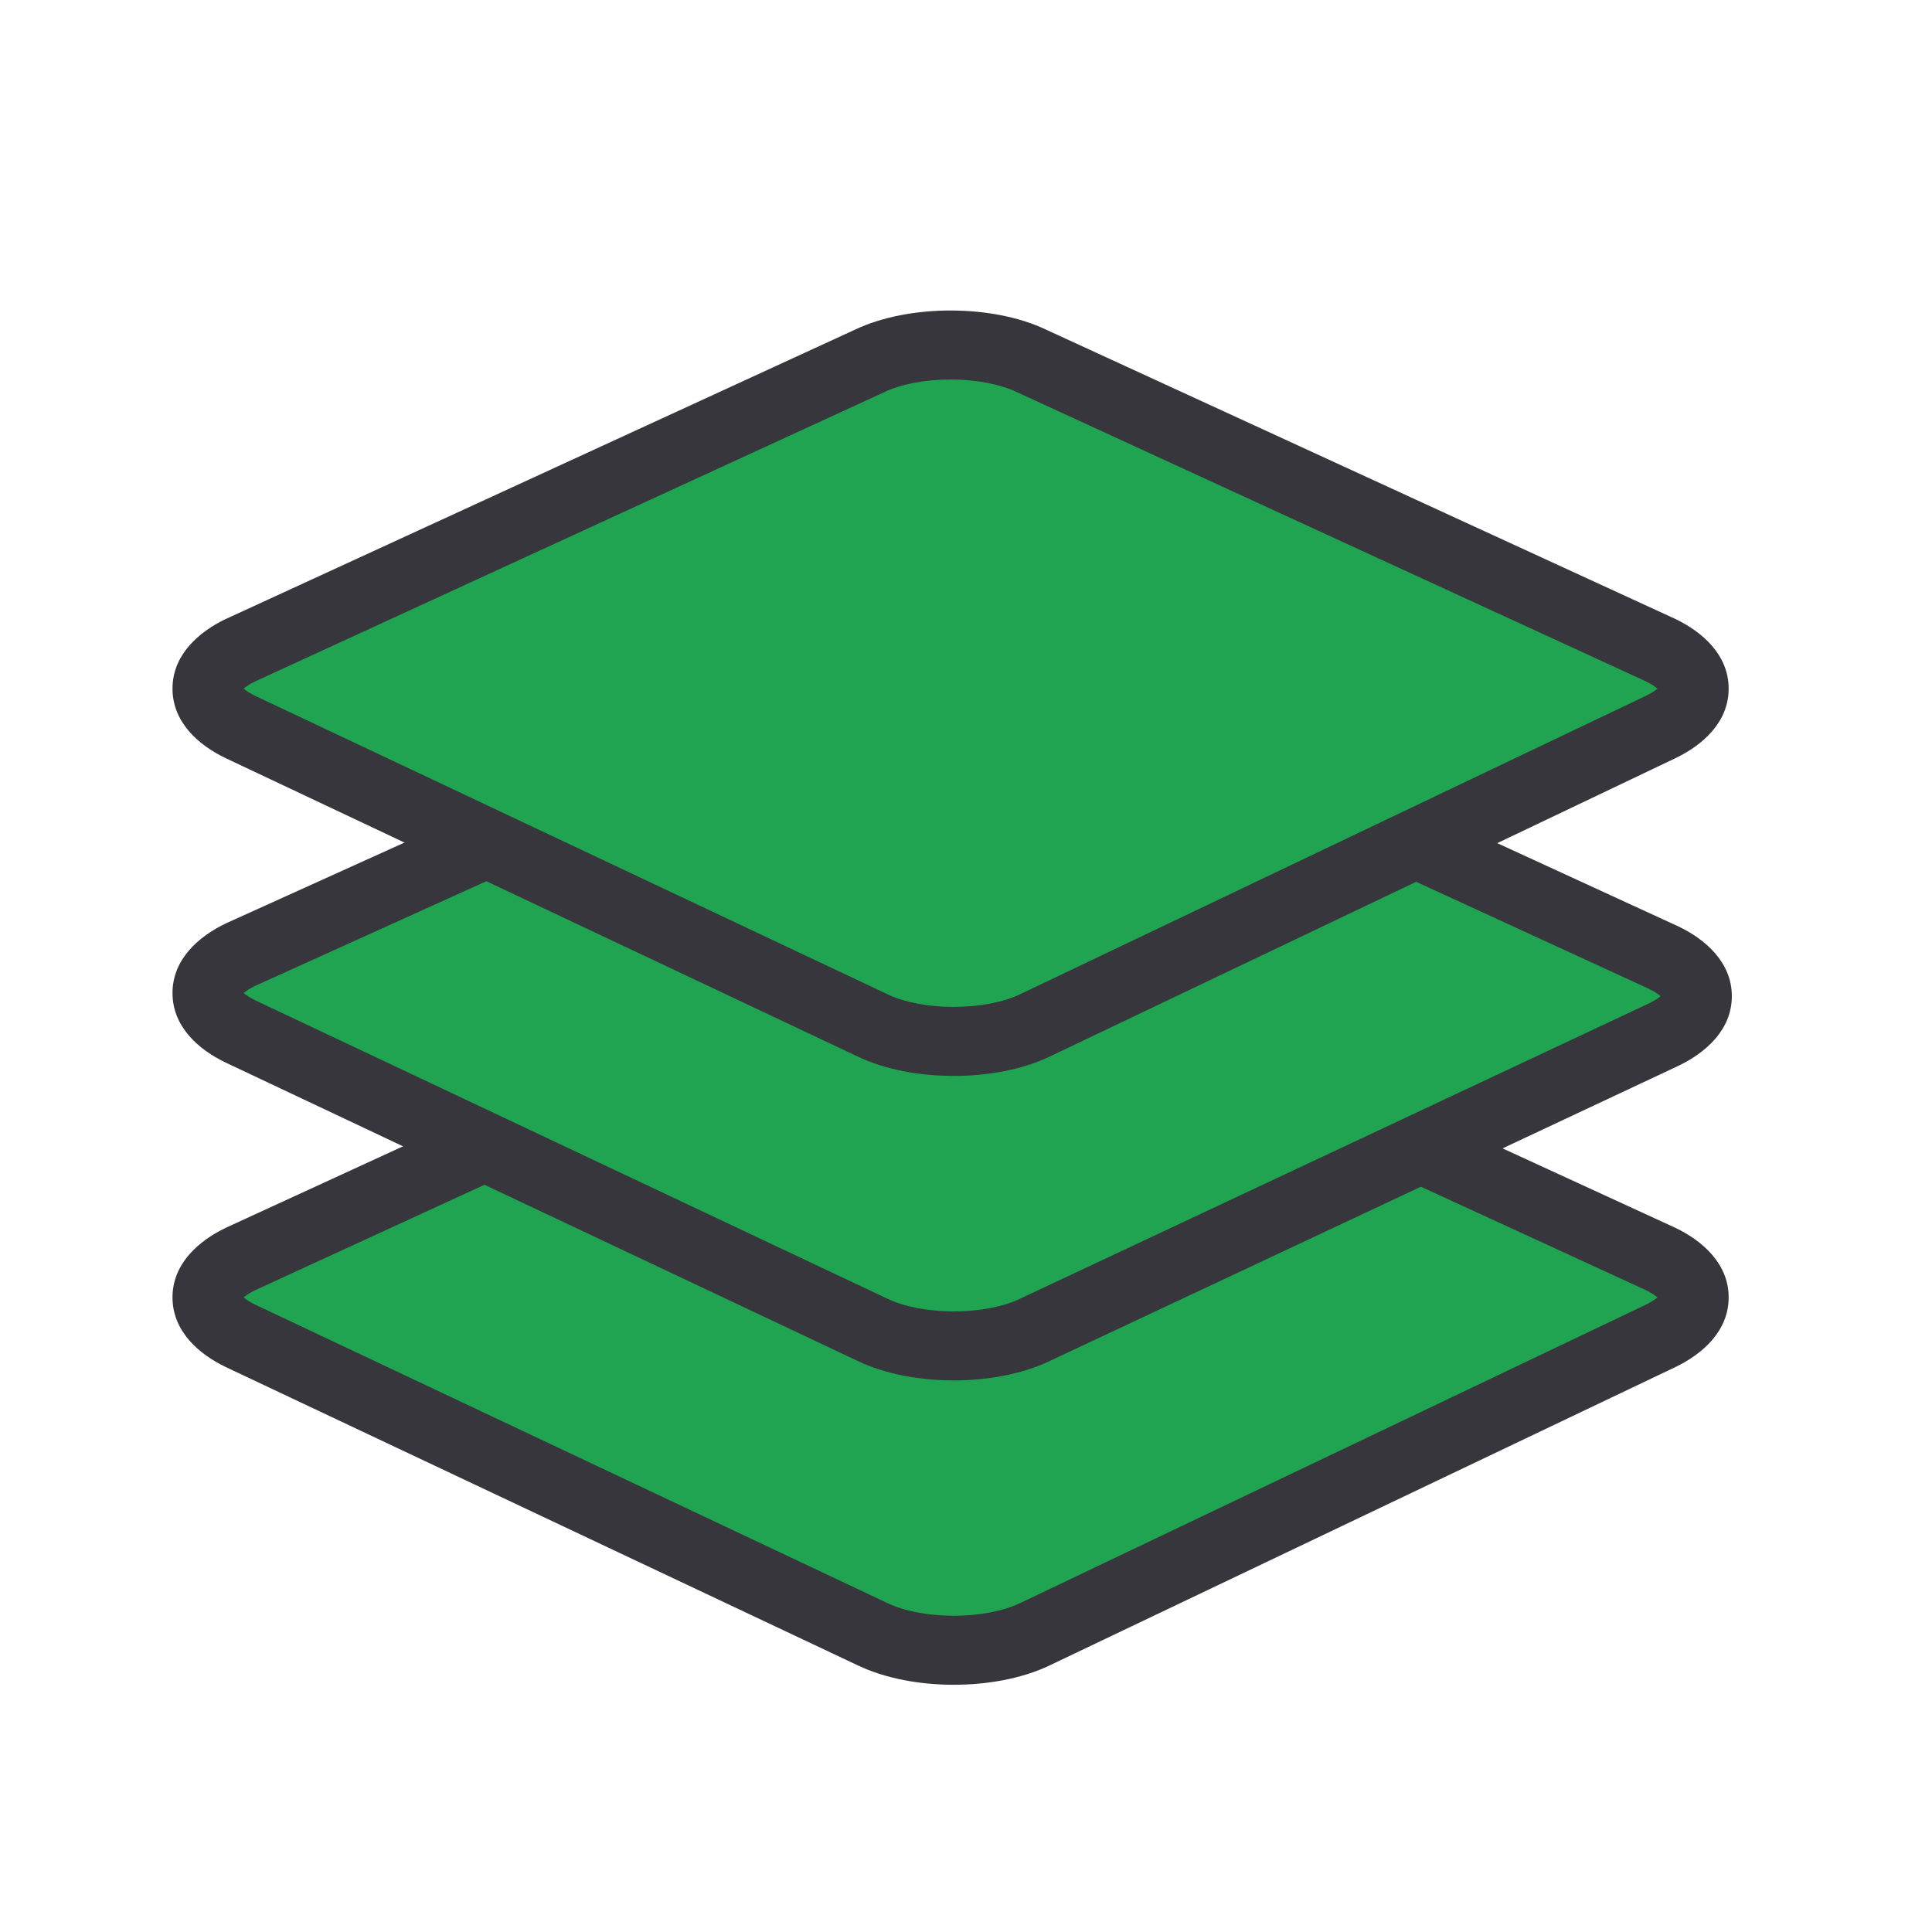
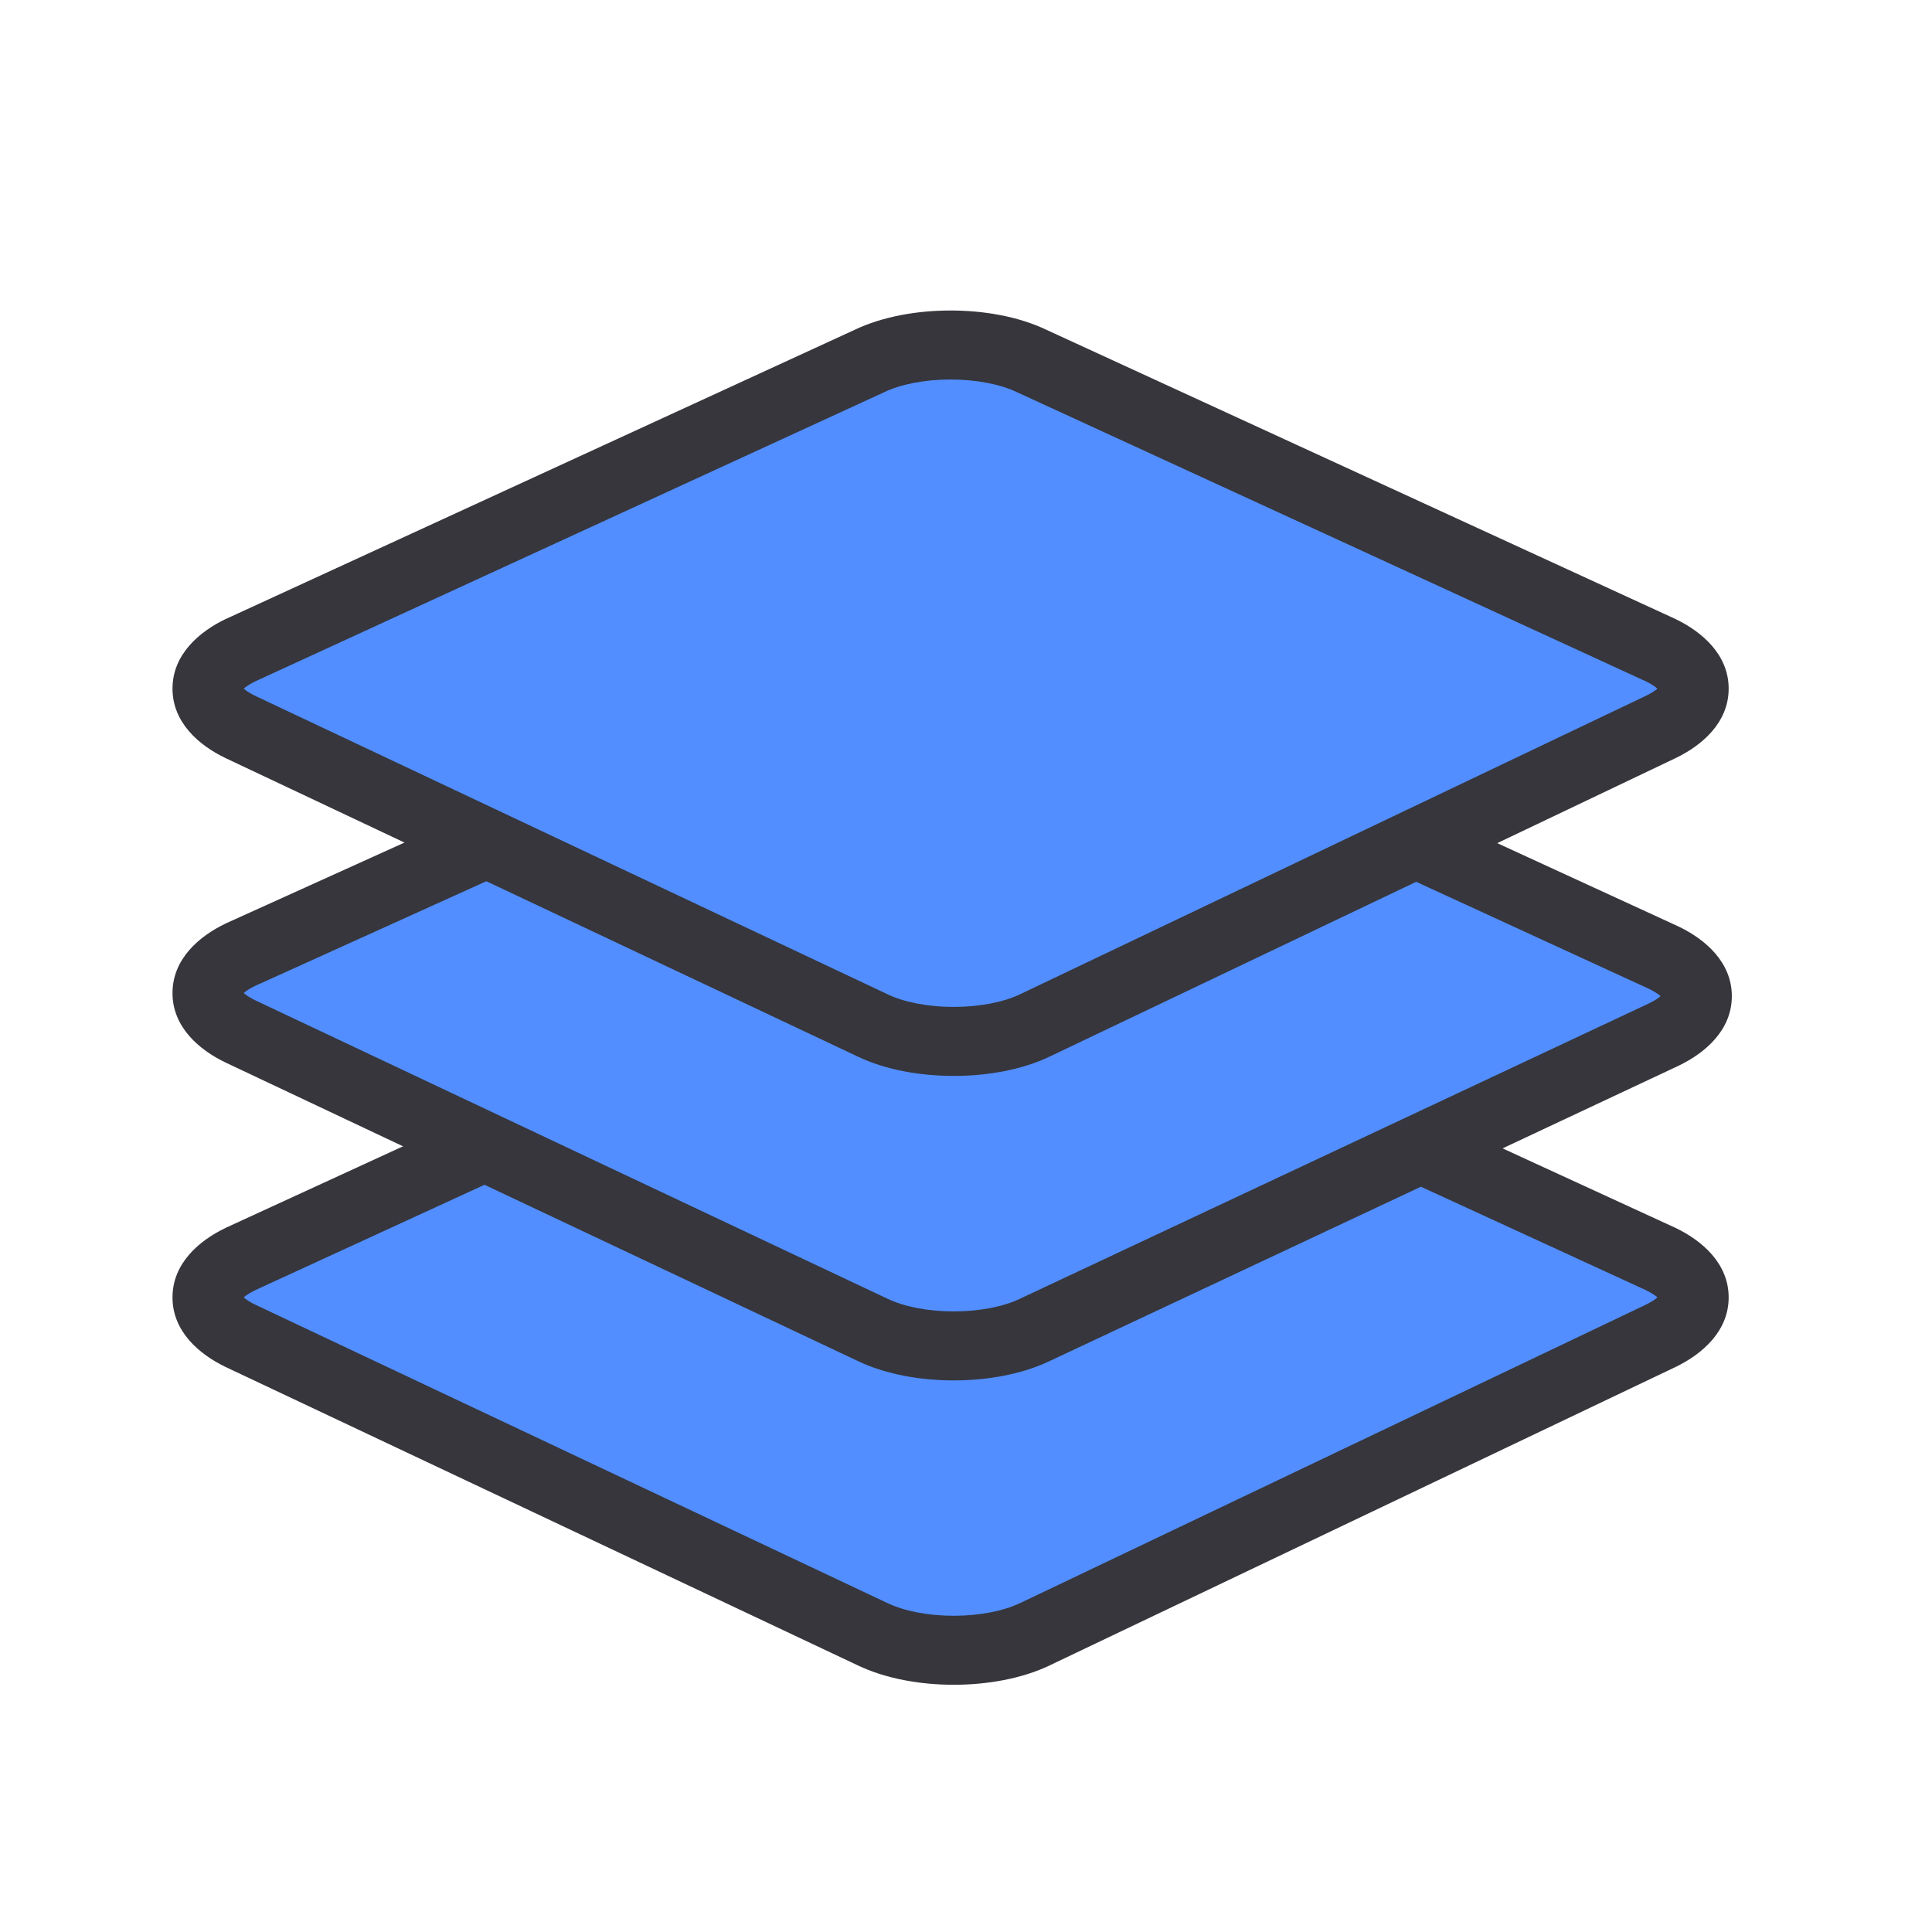
<svg xmlns="http://www.w3.org/2000/svg" width="28" height="28" viewBox="0 0 28 28" fill="none">
-   <path d="M15.002 23.683C14.354 23.995 13.291 23.995 12.643 23.683L3.486 19.36C2.838 19.048 2.838 18.558 3.486 18.246L12.597 14.057C13.244 13.745 14.308 13.745 14.956 14.057L24.067 18.246C24.715 18.558 24.715 19.048 24.067 19.36L15.002 23.683Z" fill="#21A452" />
+   <path d="M15.002 23.683C14.354 23.995 13.291 23.995 12.643 23.683L3.486 19.36C2.838 19.048 2.838 18.558 3.486 18.246L12.597 14.057C13.244 13.745 14.308 13.745 14.956 14.057L24.067 18.246C24.715 18.558 24.715 19.048 24.067 19.36L15.002 23.683Z" fill="#528EFF" />
  <path fill-rule="evenodd" clip-rule="evenodd" d="M13.776 14.323C13.4 14.323 13.051 14.393 12.814 14.508L12.806 14.512L3.699 18.698C3.616 18.738 3.564 18.775 3.532 18.803C3.564 18.831 3.617 18.869 3.701 18.909L12.857 23.231L12.86 23.232C13.098 23.347 13.446 23.417 13.822 23.417C14.199 23.417 14.548 23.347 14.785 23.232L14.787 23.232L23.85 18.91C23.85 18.91 23.85 18.91 23.85 18.91C23.934 18.869 23.989 18.831 24.021 18.803C23.989 18.775 23.936 18.738 23.854 18.698L14.739 14.508C14.501 14.393 14.153 14.323 13.776 14.323ZM15.168 13.605C14.759 13.409 14.254 13.323 13.776 13.323C13.299 13.323 12.794 13.409 12.384 13.605L3.277 17.792L3.269 17.796C2.887 17.979 2.5 18.309 2.5 18.803C2.5 19.297 2.887 19.627 3.269 19.811L12.428 24.134C12.838 24.331 13.344 24.417 13.822 24.417C14.301 24.417 14.808 24.331 15.218 24.134C15.218 24.134 15.219 24.133 15.219 24.133L24.282 19.812L24.284 19.811C24.665 19.627 25.053 19.297 25.053 18.803C25.053 18.309 24.665 17.979 24.284 17.796L15.168 13.605Z" fill="#36363C" />
-   <path d="M15.002 19.272C14.354 19.584 13.291 19.584 12.643 19.272L3.486 14.949C2.838 14.637 2.838 14.147 3.486 13.835L12.643 9.691C13.291 9.379 14.354 9.379 15.002 9.691L24.113 13.88C24.761 14.191 24.761 14.682 24.113 14.994L15.002 19.272Z" fill="#21A452" />
+   <path d="M15.002 19.272C14.354 19.584 13.291 19.584 12.643 19.272L3.486 14.949C2.838 14.637 2.838 14.147 3.486 13.835L12.643 9.691C13.291 9.379 14.354 9.379 15.002 9.691L24.113 13.88C24.761 14.191 24.761 14.682 24.113 14.994L15.002 19.272Z" fill="#528EFF" />
  <path fill-rule="evenodd" clip-rule="evenodd" d="M13.822 9.957C13.446 9.957 13.098 10.027 12.86 10.141L12.849 10.146L3.698 14.288C3.616 14.328 3.563 14.364 3.532 14.392C3.564 14.42 3.617 14.457 3.701 14.498L12.857 18.82L12.86 18.821C13.098 18.936 13.446 19.006 13.822 19.006C14.199 19.006 14.548 18.936 14.785 18.821L14.789 18.819L23.896 14.543C23.897 14.543 23.898 14.543 23.898 14.542C23.982 14.502 24.035 14.465 24.067 14.437C24.035 14.409 23.982 14.372 23.9 14.332L14.785 10.141C14.548 10.027 14.199 9.957 13.822 9.957ZM15.215 9.238C14.805 9.042 14.3 8.957 13.822 8.957C13.346 8.957 12.841 9.042 12.432 9.238L3.279 13.38L3.269 13.385C2.887 13.568 2.5 13.898 2.5 14.392C2.5 14.886 2.887 15.216 3.269 15.399L12.428 19.723C12.838 19.92 13.344 20.006 13.822 20.006C14.301 20.006 14.807 19.92 15.217 19.723C15.217 19.723 15.218 19.723 15.219 19.722L24.326 15.446L24.33 15.444C24.712 15.26 25.099 14.931 25.099 14.437C25.099 13.943 24.712 13.613 24.33 13.429L15.215 9.238Z" fill="#36363C" />
-   <path d="M15.002 14.859C14.354 15.171 13.291 15.171 12.643 14.859L3.486 10.537C2.838 10.225 2.838 9.735 3.486 9.423L12.597 5.234C13.244 4.922 14.308 4.922 14.956 5.234L24.067 9.423C24.715 9.735 24.715 10.225 24.067 10.537L15.002 14.859Z" fill="#21A452" />
+   <path d="M15.002 14.859C14.354 15.171 13.291 15.171 12.643 14.859L3.486 10.537C2.838 10.225 2.838 9.735 3.486 9.423L12.597 5.234C13.244 4.922 14.308 4.922 14.956 5.234L24.067 9.423C24.715 9.735 24.715 10.225 24.067 10.537L15.002 14.859Z" fill="#528EFF" />
  <path fill-rule="evenodd" clip-rule="evenodd" d="M13.776 5.5C13.4 5.5 13.051 5.57 12.814 5.684L12.806 5.688L3.699 9.875C3.616 9.915 3.564 9.952 3.532 9.98C3.564 10.008 3.617 10.045 3.701 10.086L12.857 14.407L12.86 14.409C13.098 14.523 13.446 14.593 13.822 14.593C14.199 14.593 14.548 14.523 14.785 14.409L14.787 14.408L23.85 10.086C23.85 10.086 23.85 10.087 23.85 10.086C23.934 10.046 23.989 10.008 24.021 9.98C23.989 9.952 23.936 9.915 23.854 9.875L14.739 5.684C14.501 5.57 14.153 5.5 13.776 5.5ZM15.168 4.781C14.759 4.585 14.254 4.5 13.776 4.5C13.299 4.5 12.794 4.585 12.384 4.781L3.277 8.969L3.269 8.972C2.887 9.156 2.5 9.486 2.5 9.98C2.5 10.474 2.887 10.804 3.269 10.987L12.428 15.311C12.838 15.508 13.344 15.593 13.822 15.593C14.301 15.593 14.808 15.508 15.218 15.31C15.218 15.31 15.218 15.31 15.218 15.31L24.282 10.988L24.284 10.987C24.665 10.804 25.053 10.474 25.053 9.98C25.053 9.486 24.665 9.156 24.284 8.972L15.168 4.781Z" fill="#36363C" />
</svg>
